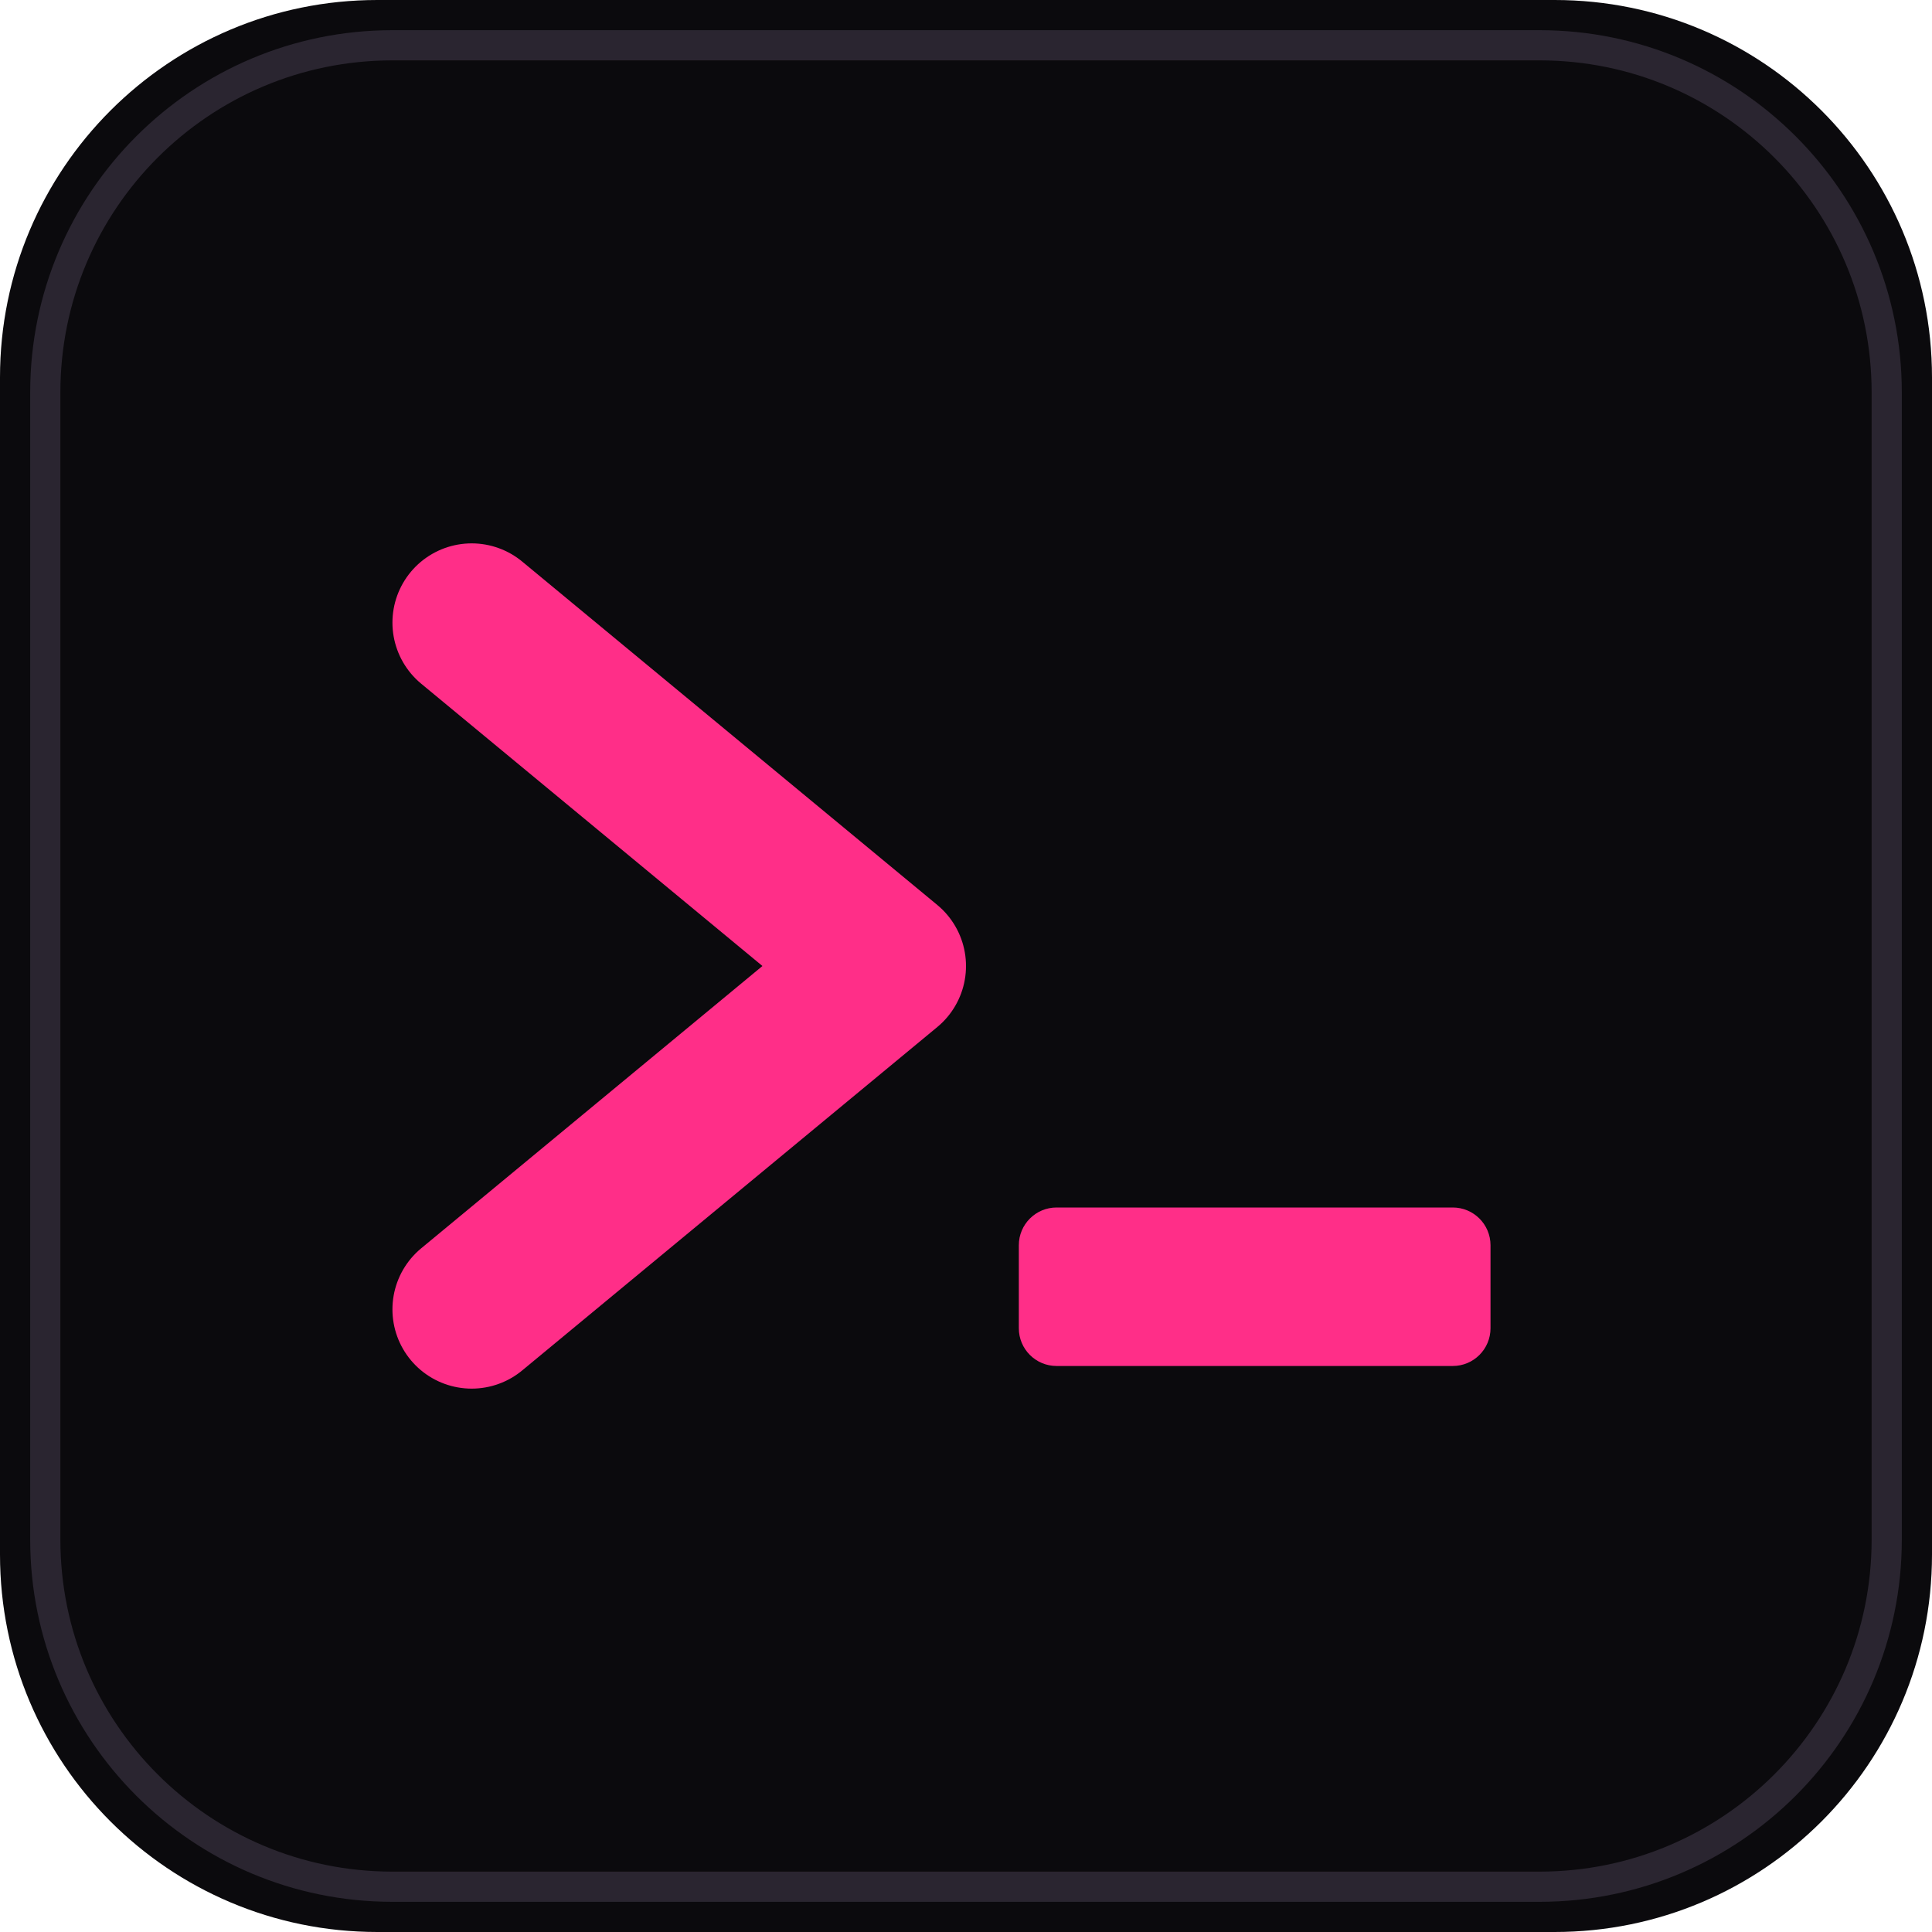
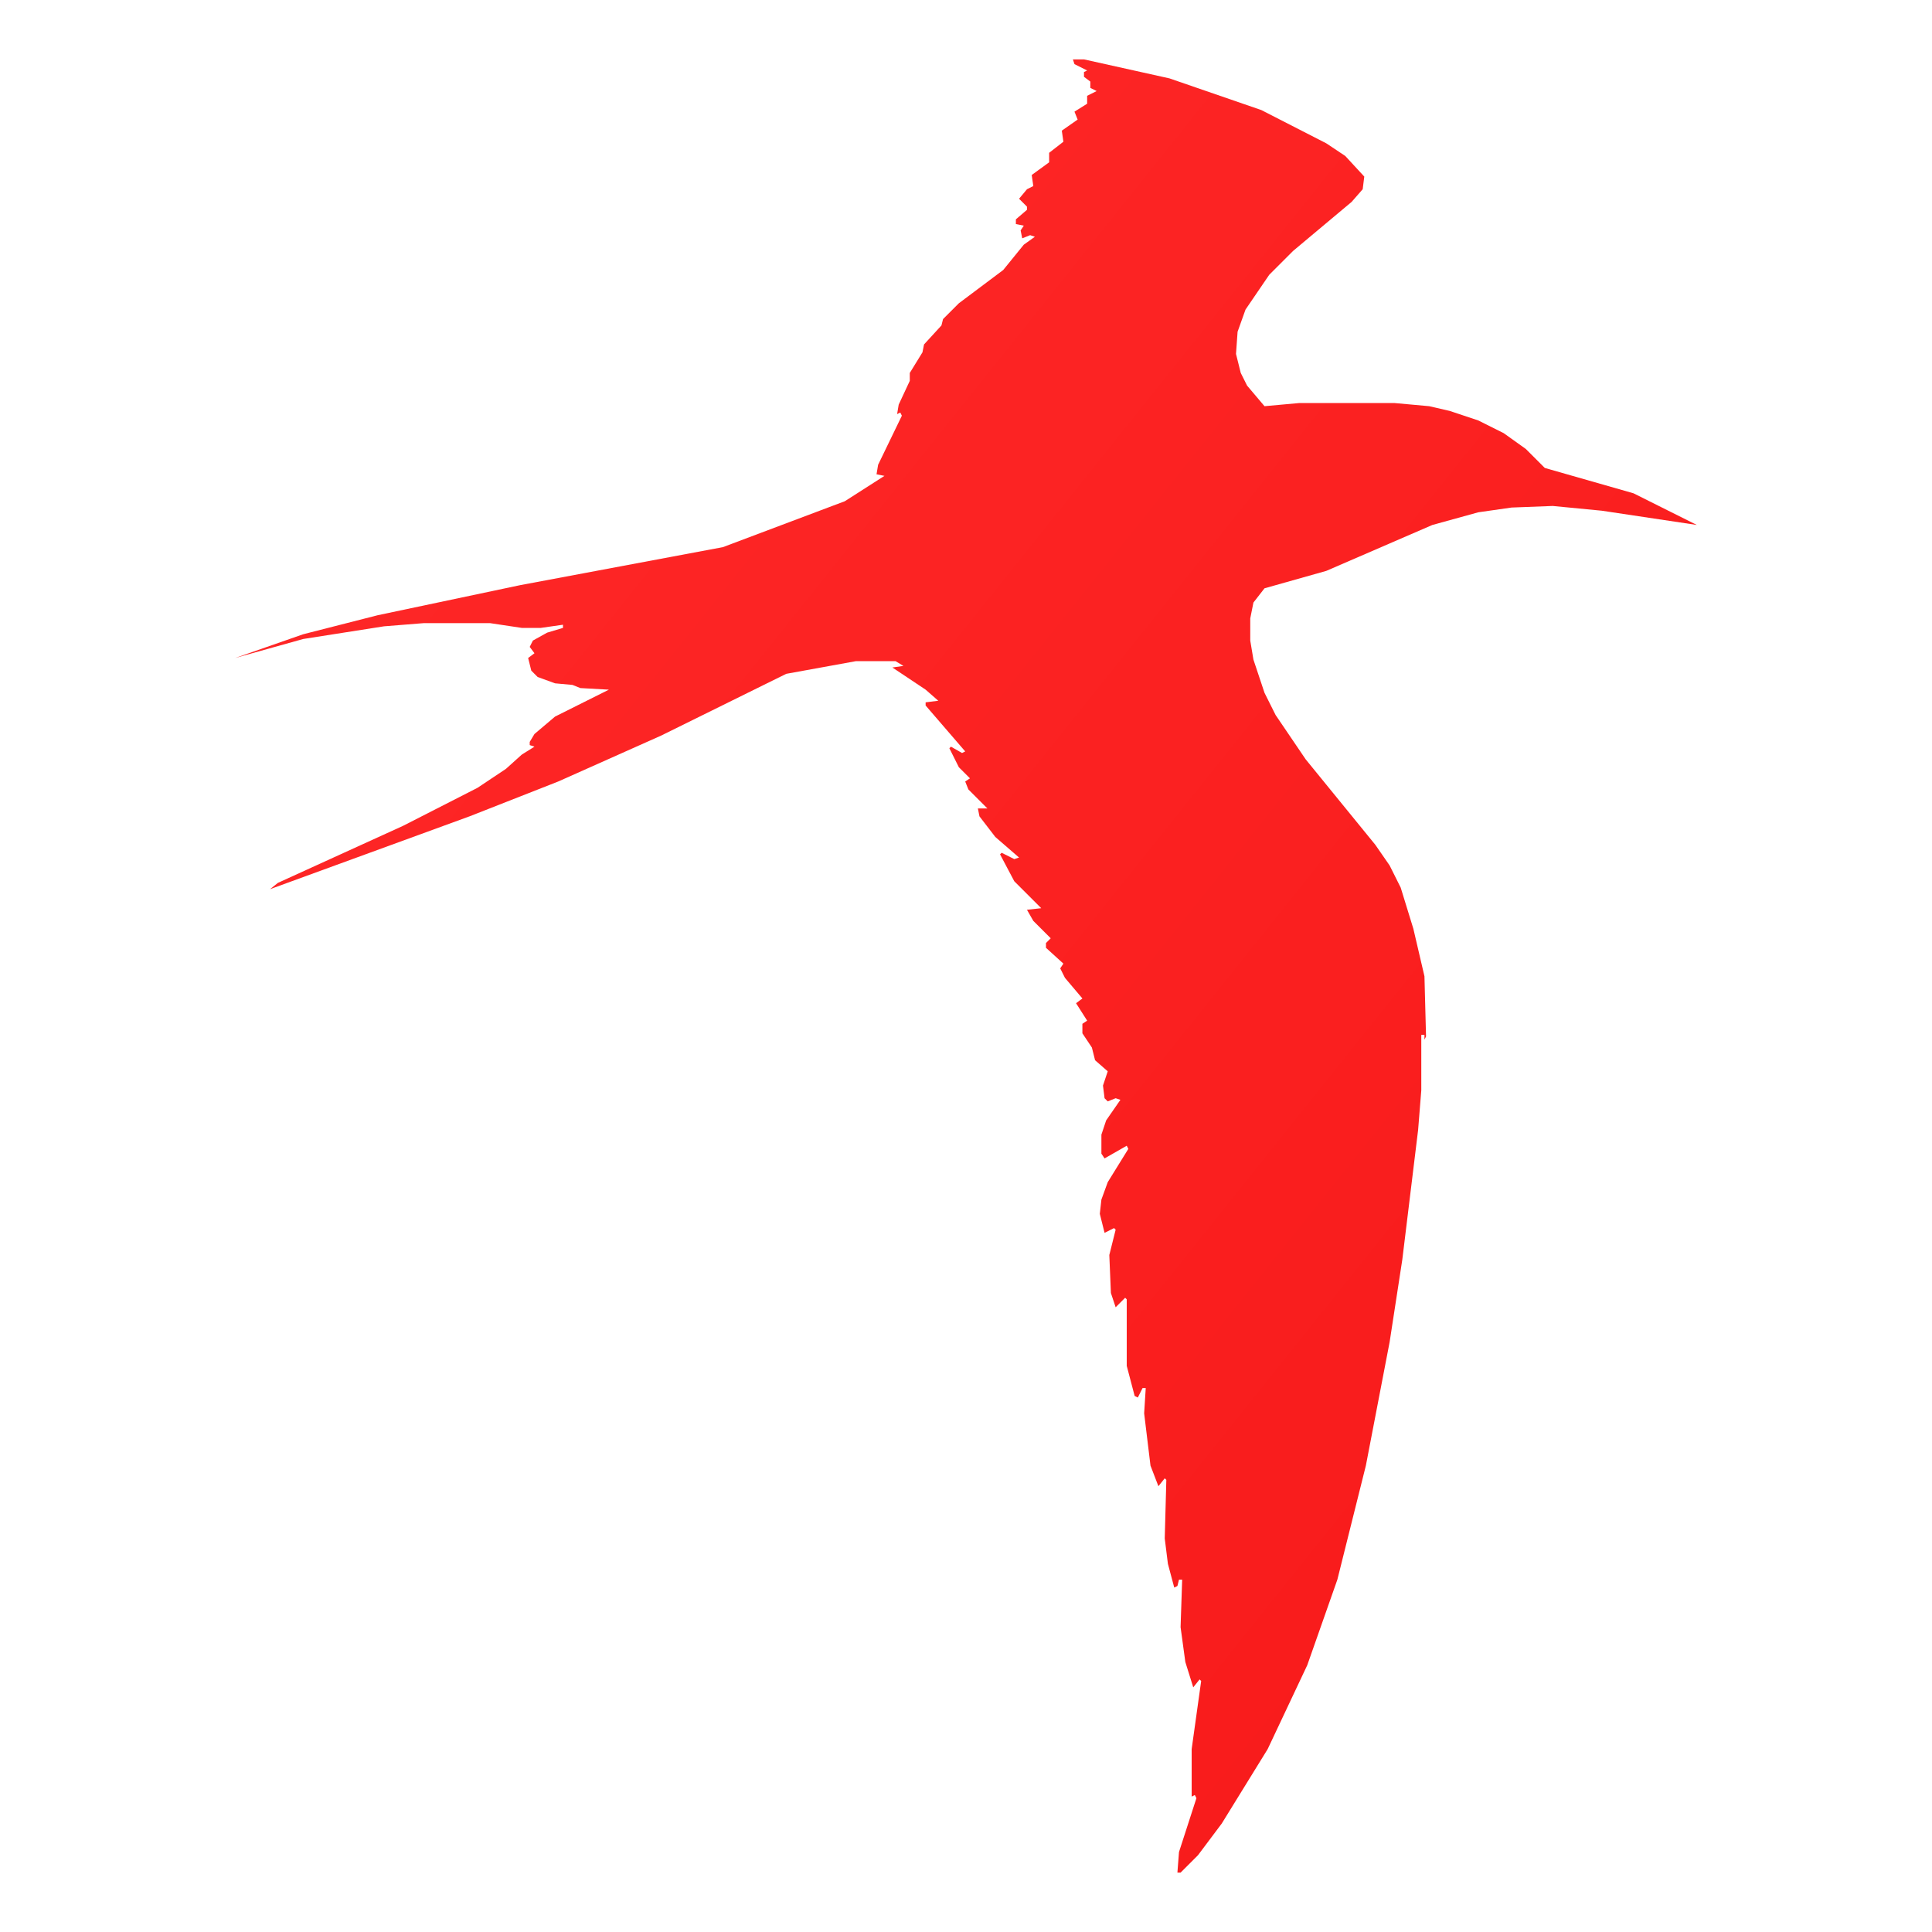
- <svg xmlns="http://www.w3.org/2000/svg" viewBox="0 0 1024 1024">
-   <rect width="1024" height="1024" rx="200" fill="#0B0A0D" />
-   <rect x="24" y="24" width="976" height="976" rx="184" fill="none" stroke="#2A2530" stroke-width="16" />
-   <path d="M250 330 L470 512 L250 694" fill="none" stroke="#FF2E88" stroke-width="84" stroke-linecap="round" stroke-linejoin="round" />
-   <rect x="540" y="640" width="250" height="84" rx="20" fill="#FF2E88" />
+ <svg xmlns="http://www.w3.org/2000/svg" viewBox="-51.5 16.5 1220 1220">
+   <defs>
+     <linearGradient id="red" x1="0%" y1="0%" x2="100%" y2="100%">
+       <stop offset="0%" stop-color="#ff2929" />
+       <stop offset="100%" stop-color="#f71919" />
+     </linearGradient>
+   </defs>
+   <path fill="url(#red)" d="M 626,54 627,57 635,61 633,62 633,65 637,68 637,72 641,74 635,77 635,82 627,87 629,92 619,99 620,106 611,113 611,119 600,127 601,134 597,136 592,142 597,147 597,149 590,155 590,158 595,159 593,162 594,167 599,165 602,166 595,171 582,187 554,208 544,218 543,222 532,234 531,239 523,252 523,257 516,272 515,278 517,277 518,279 503,310 502,316 507,317 482,333 405,362 277,386 187,405 140,417 97,432 140,420 191,412 216,410 258,410 278,413 290,413 304,411 304,413 294,416 285,421 283,425 286,429 282,432 284,440 288,444 299,448 310,449 315,451 333,452 299,469 286,480 283,485 283,487 286,488 278,493 268,502 250,514 203,538 124,574 119,578 245,532 301,510 366,481 445,442 489,434 514,434 519,437 512,438 533,452 541,459 533,460 533,462 558,491 556,492 549,488 548,489 554,501 561,508 558,510 560,515 572,527 566,527 567,532 577,545 592,558 589,559 581,555 580,556 589,573 606,590 597,591 601,598 612,609 609,612 609,615 620,625 618,628 621,634 632,647 628,650 635,661 632,663 632,669 638,678 640,686 648,693 645,702 646,710 648,712 653,710 656,711 647,724 644,733 644,745 646,748 660,740 661,742 648,763 644,774 643,783 646,795 652,792 653,793 649,809 650,833 653,842 659,836 660,837 660,879 665,898 667,899 670,893 672,893 671,909 675,942 680,955 684,950 685,951 684,988 686,1004 690,1019 692,1018 693,1014 695,1014 694,1044 697,1066 702,1082 706,1077 707,1078 701,1121 701,1151 703,1150 704,1152 693,1186 692,1199 694,1199 705,1188 720,1168 749,1121 774,1068 793,1014 811,942 826,864 834,812 844,730 846,705 846,670 848,670 848,673 849,671 848,633 841,603 833,577 826,563 817,550 773,496 754,468 747,454 740,433 738,421 738,407 740,397 747,388 786,377 853,348 882,340 903,337 929,336 960,339 1020,348 980,328 924,312 912,300 898,290 882,282 864,276 851,273 829,271 769,271 747,273 736,260 732,252 729,240 730,226 735,212 750,190 765,175 802,144 809,136 810,128 798,115 786,107 745,86 687,66 633,54 Z" />
</svg>
